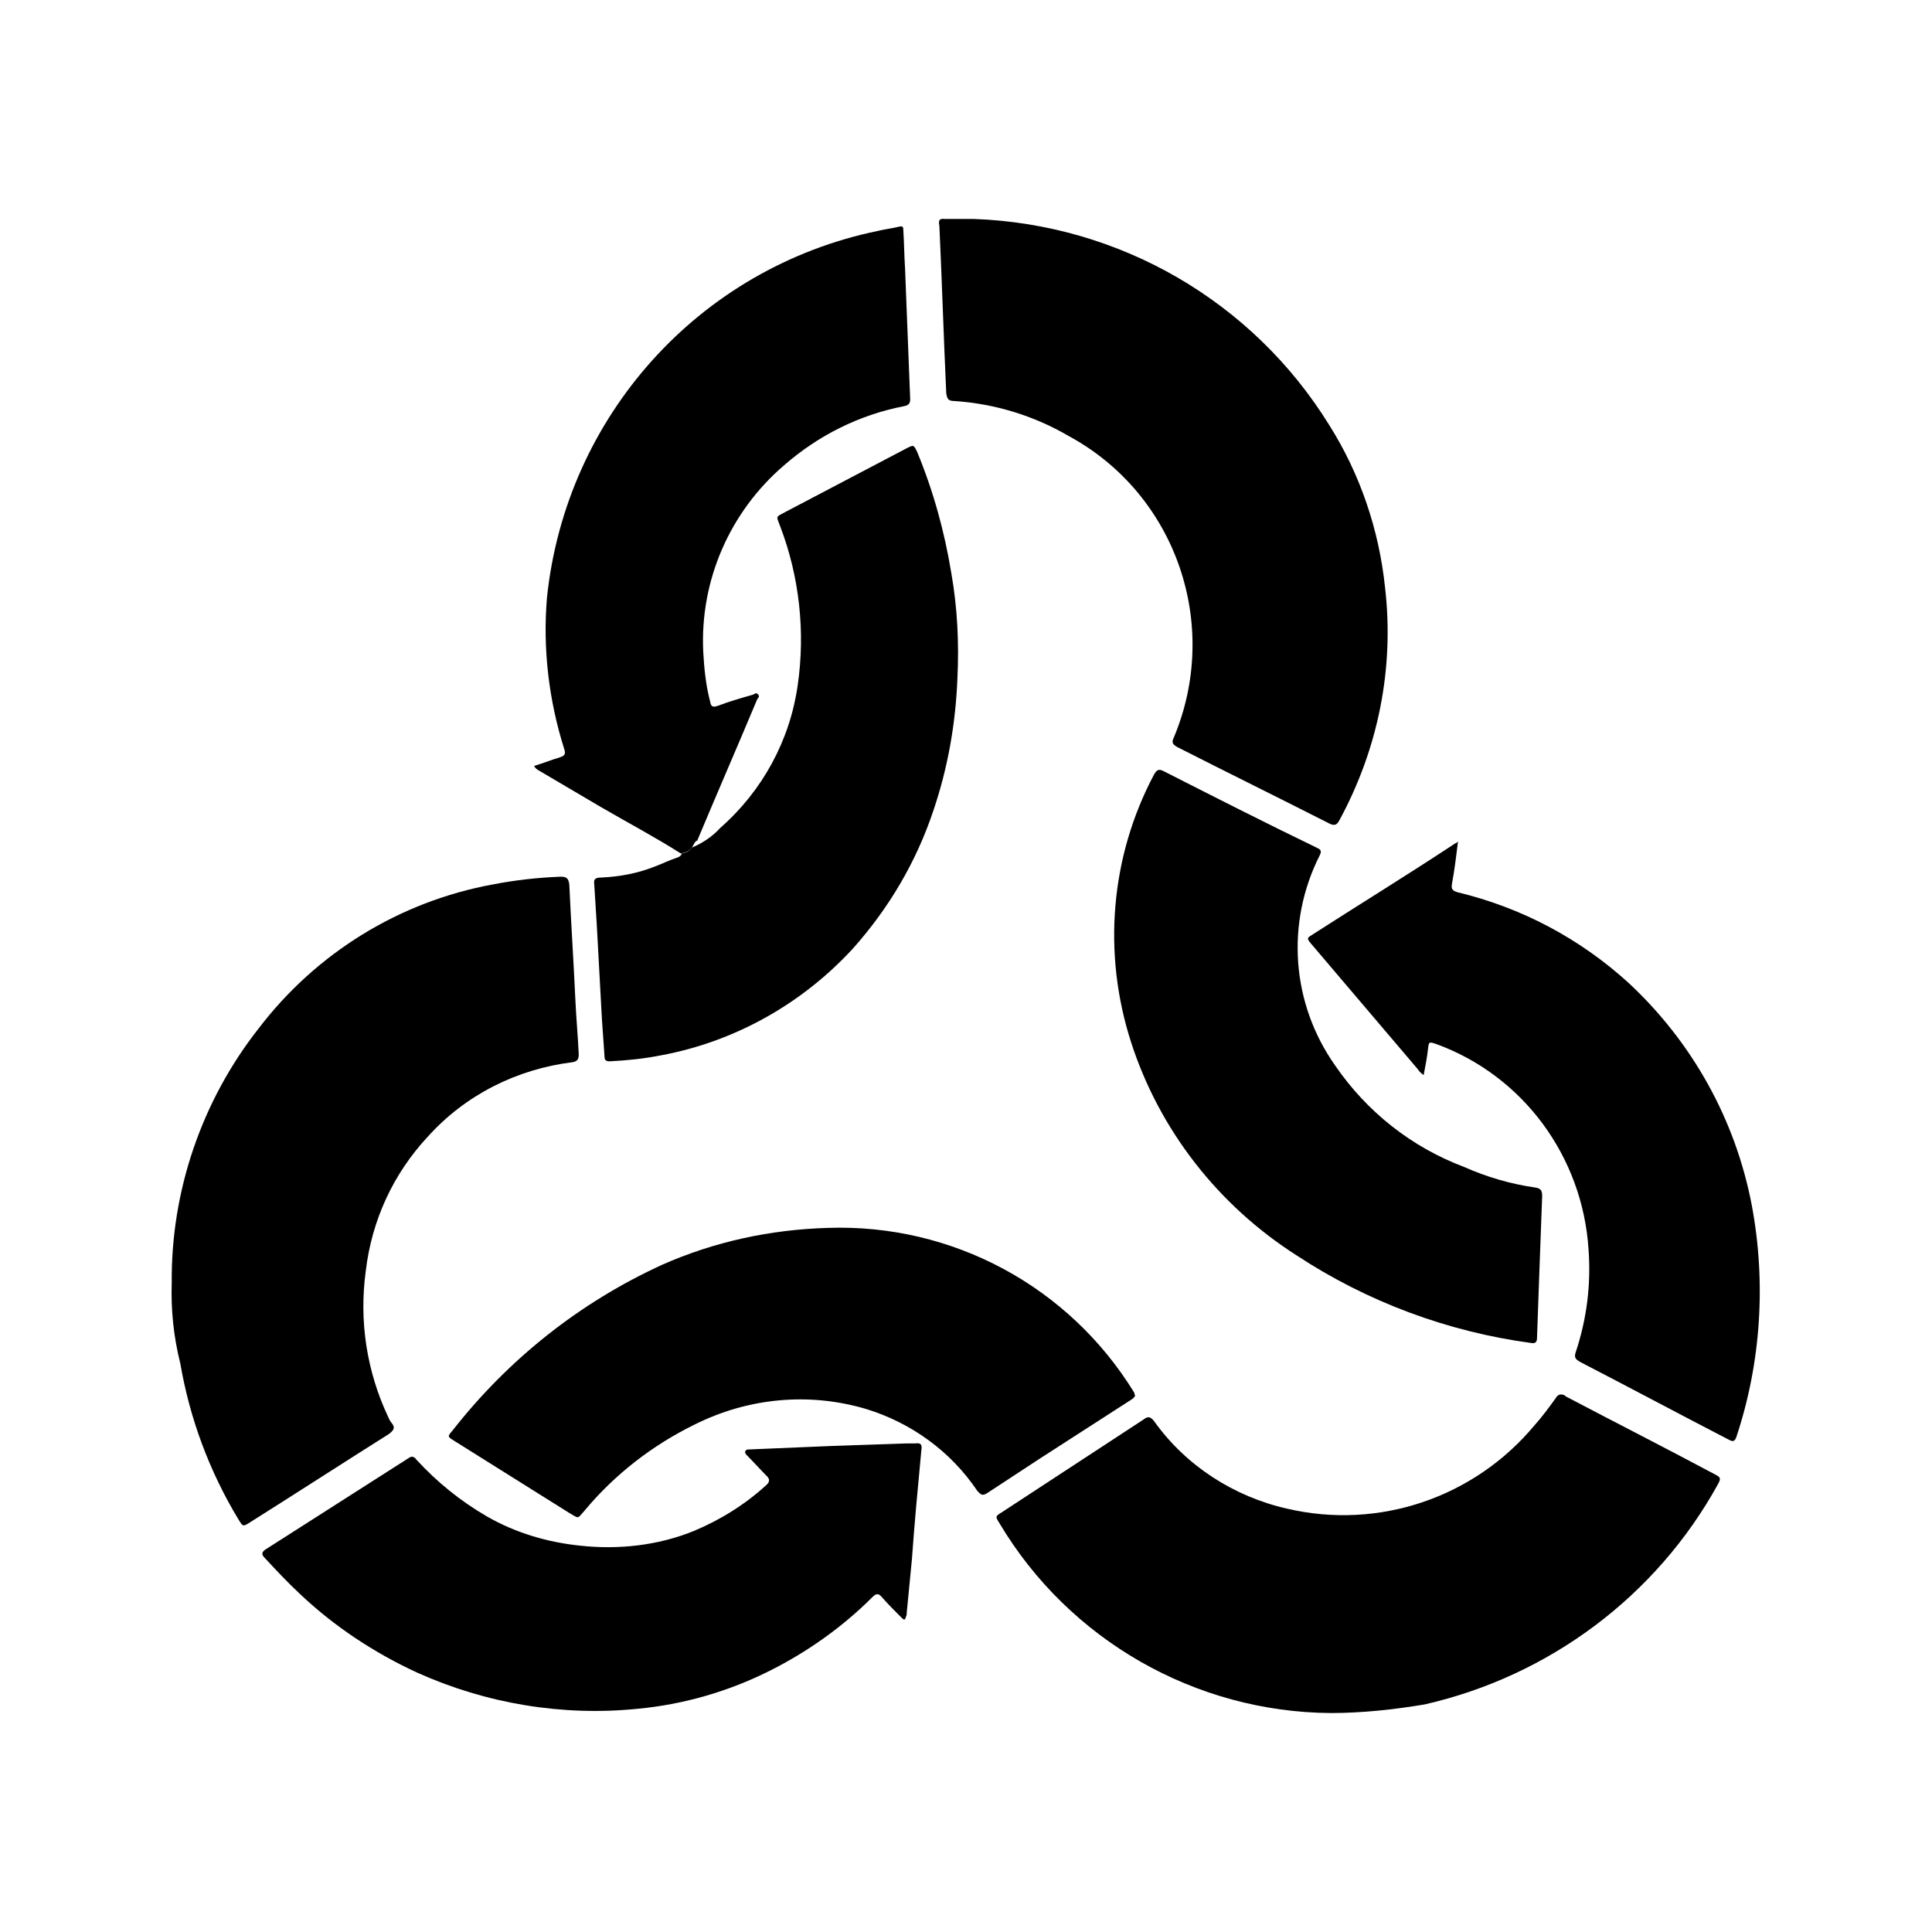
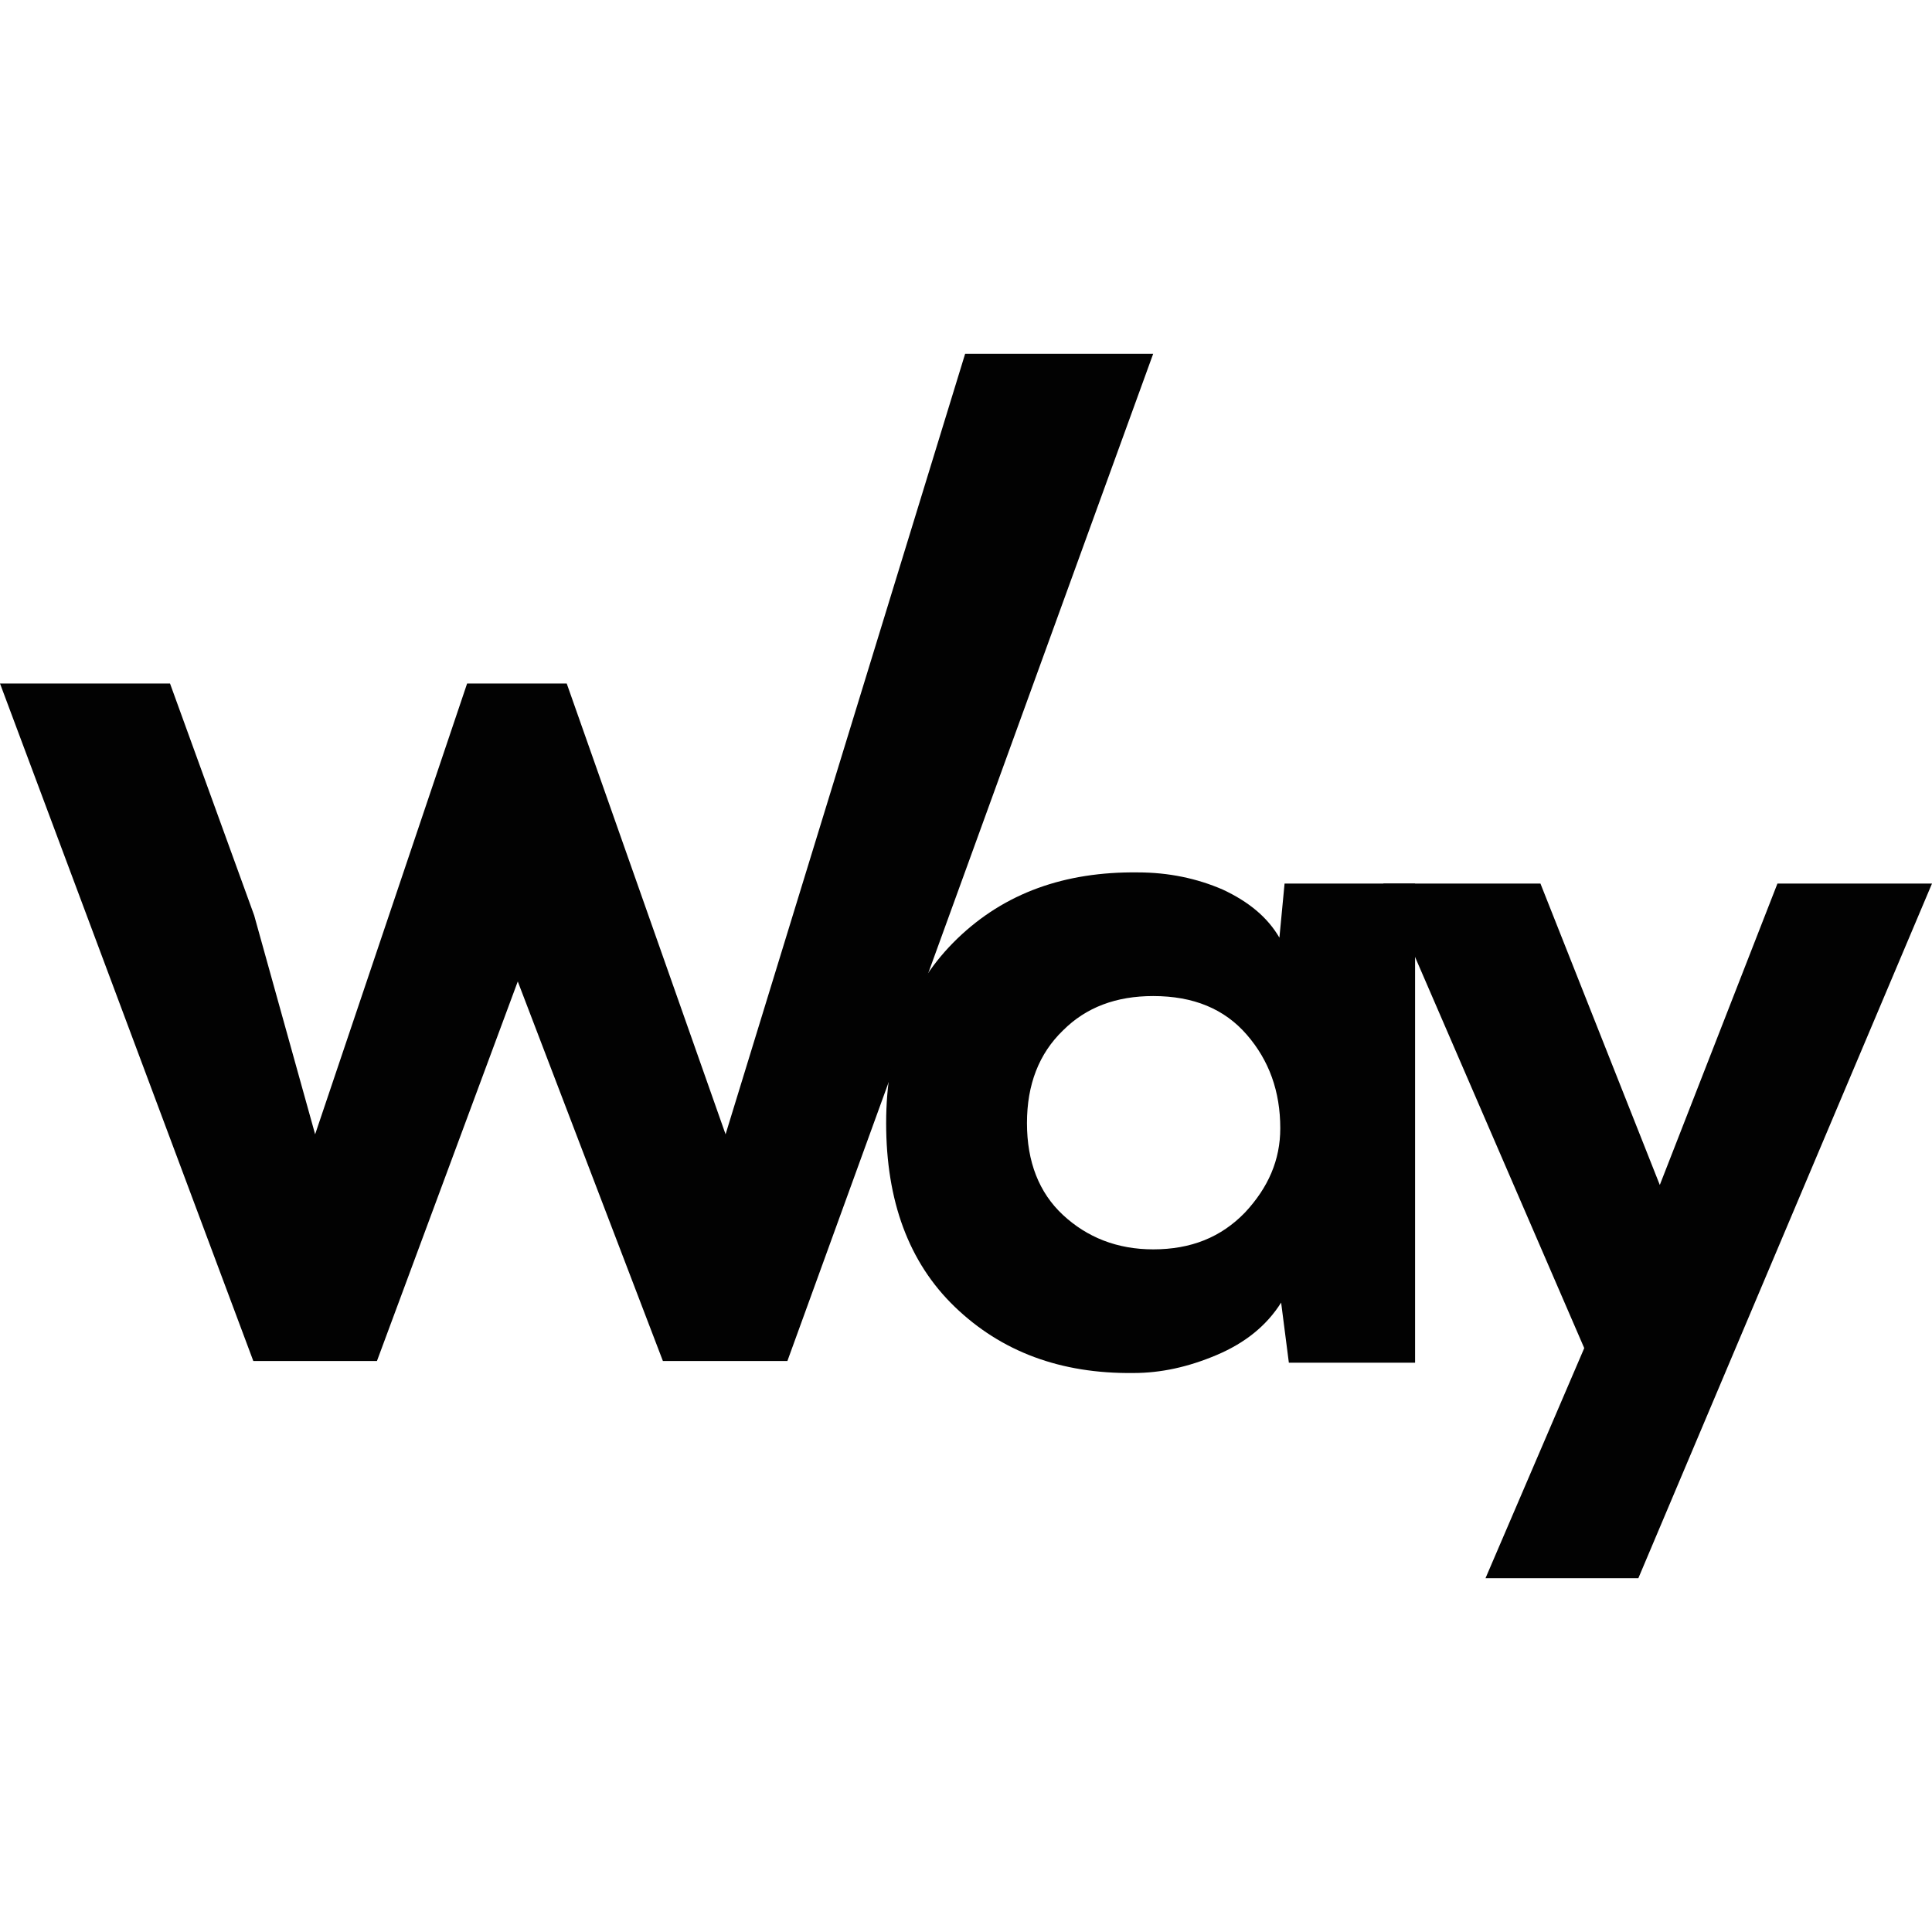
<svg xmlns="http://www.w3.org/2000/svg" version="1.1" id="Layer_1" x="0px" y="0px" viewBox="0 0 225 225" style="enable-background:new 0 0 225 225;" xml:space="preserve">
-   <g>
-     <path id="Path_2646" d="M20,149.4c-0.1-10.7,3.5-21.2,10.1-29.6C36.8,111,46.5,105,57.4,103c2.6-0.5,5.2-0.8,7.9-0.9   c0.7,0,0.9,0.2,1,0.9c0.2,4.4,0.5,8.9,0.7,13.3c0.1,2.2,0.3,4.3,0.4,6.5c0,0.6-0.2,0.8-0.7,0.9c-6.5,0.8-12.5,3.8-16.9,8.7   c-4,4.3-6.5,9.7-7.2,15.6c-0.8,5.8,0.1,11.7,2.6,17c0.1,0.2,0.2,0.5,0.4,0.7c0.5,0.6,0.2,0.9-0.3,1.3c-5.4,3.4-10.8,6.9-16.2,10.3   c-0.8,0.5-0.8,0.5-1.3-0.3c-3.4-5.6-5.7-11.8-6.8-18.2C20.2,155.6,19.9,152.5,20,149.4" />
-     <path id="Path_2647" d="M155,199.5c-15.8-0.1-30.5-8.5-38.6-22.1c-0.5-0.8-0.5-0.8,0.3-1.3c5.5-3.6,11-7.2,16.5-10.8   c0.5-0.4,0.8-0.3,1.2,0.2c3.7,5.2,9.3,8.8,15.5,10.2c10.7,2.5,21.8-1.3,28.8-9.7c0.9-1,1.7-2.1,2.5-3.2c0.2-0.4,0.6-0.5,1-0.3   c0,0,0.1,0,0.1,0.1c5.9,3.1,11.8,6.1,17.6,9.2c0.6,0.3,0.4,0.6,0.2,1c-7.2,13.1-19.7,22.4-34.2,25.7   C162.3,199.1,158.6,199.5,155,199.5" />
-     <path id="Path_2648" d="M110,25.5h3.4c17,0.6,32.5,9.6,41.4,24c3.6,5.7,5.8,12.2,6.5,18.9c1.1,9.4-0.8,18.8-5.3,27.1   c-0.3,0.6-0.6,0.7-1.2,0.4c-5.9-3-11.8-5.9-17.7-8.9c-0.5-0.3-0.7-0.5-0.4-1.1c5.5-13.1,0.3-28.3-12.2-35.1   c-4.1-2.4-8.7-3.8-13.4-4.1c-0.7,0-0.8-0.3-0.9-0.9c-0.3-6.5-0.5-13-0.8-19.5C109.3,25.8,109.3,25.4,110,25.5" />
-     <path id="Path_2649" d="M132.2,162.5c-0.1,0.3-0.3,0.4-0.6,0.6l-10.4,6.7c-2,1.3-4.1,2.7-6.1,4c-0.6,0.4-0.8,0.4-1.3-0.2   c-3.1-4.6-7.7-7.9-12.9-9.5c-6.7-2-13.8-1.3-20,1.8c-4.9,2.4-9.3,5.8-12.8,10c-0.9,1-0.6,1-1.8,0.3l-13.4-8.4   c-0.8-0.5-0.8-0.5-0.2-1.2c6.5-8.3,14.8-14.9,24.4-19.3c6.1-2.7,12.6-4.1,19.3-4.3c14.5-0.5,28.1,6.8,35.7,19.2   C132.1,162.2,132.1,162.4,132.2,162.5" />
-     <path id="Path_2650" d="M179.3,147.4c-0.1,2.8-0.2,5.6-0.3,8.4c0,0.5-0.2,0.7-0.7,0.6c-9.7-1.3-19.1-4.8-27.3-10.2   c-9.1-5.8-16-14.6-19.3-24.9c-3.3-10.3-2.4-21.5,2.7-31.1c0.3-0.5,0.5-0.7,1.1-0.4c5.9,3,11.8,6,17.8,8.9c0.4,0.2,0.7,0.3,0.4,0.9   c-4,7.9-3.3,17.3,1.8,24.5c3.7,5.4,8.9,9.5,15,11.8c2.7,1.2,5.5,2,8.3,2.4c0.6,0.1,0.8,0.3,0.8,1   C179.5,142,179.4,144.7,179.3,147.4" />
-     <path id="Path_2651" d="M80.6,98.7c1.2-0.5,2.4-1.3,3.3-2.3c4.9-4.3,8.1-10.2,9-16.6c0.9-6.2,0.2-12.6-2-18.4   c-0.5-1.4-0.7-1.1,0.8-1.9l13.9-7.3c0.8-0.4,0.8-0.4,1.2,0.4c1.9,4.6,3.2,9.3,4,14.2c0.7,4,0.9,8.1,0.7,12.2   c-0.2,5.2-1.1,10.4-2.8,15.4c-2,6-5.2,11.4-9.4,16.1c-5.9,6.4-13.7,10.8-22.3,12.4c-2,0.4-4,0.6-6,0.7c-0.5,0-0.6-0.2-0.6-0.6   c-0.1-1.4-0.2-2.8-0.3-4.3c-0.2-3.7-0.4-7.3-0.6-11c-0.1-1.6-0.2-3.2-0.3-4.8c-0.1-0.6,0.3-0.7,0.8-0.7c2.2-0.1,4.3-0.5,6.3-1.3   c0.8-0.3,1.6-0.7,2.5-1c0.3-0.1,0.5-0.2,0.6-0.5C79.9,99.3,80.3,99.1,80.6,98.7" />
-     <path id="Path_2652" d="M80.6,98.7c-0.3,0.4-0.8,0.6-1.3,0.7c-3-1.9-6.2-3.6-9.3-5.4c-2.4-1.4-4.9-2.9-7.3-4.3   c-0.2-0.1-0.4-0.3-0.5-0.5c1-0.3,2-0.7,3-1c0.6-0.2,0.7-0.4,0.5-1c-1.8-5.7-2.5-11.7-2-17.6c2.2-21.1,17.7-38.4,38.5-42.7   c0.8-0.2,1.7-0.3,2.5-0.5c0.4-0.1,0.5,0,0.5,0.4c0.1,1.5,0.1,2.9,0.2,4.4c0.2,5.1,0.4,10.2,0.6,15.3c0,0.5-0.2,0.7-0.7,0.8   c-5.2,1-10,3.4-14,6.9c-6.3,5.4-9.8,13.4-9.4,21.7c0.1,1.9,0.3,3.9,0.8,5.8c0.1,0.6,0.3,0.7,0.9,0.5c1.3-0.5,2.7-0.9,4.1-1.3   c0.2-0.1,0.4-0.3,0.6,0c0.2,0.2,0,0.4-0.1,0.5c-2.3,5.5-4.7,11-7,16.5C81,97.9,80.8,98.3,80.6,98.7" />
-     <path id="Path_2653" d="M105.6,168.1c0.3,0,0.7,0,1,0c0.7-0.1,0.8,0.2,0.7,0.8c-0.4,4.2-0.8,8.5-1.1,12.7c-0.2,2.1-0.4,4.2-0.6,6.2   c0,0.2,0,0.3-0.1,0.5c-0.1,0.4-0.2,0.4-0.5,0.1c-0.8-0.8-1.6-1.6-2.3-2.4c-0.4-0.5-0.7-0.4-1.1,0c-3.5,3.5-7.6,6.4-12,8.6   c-4.8,2.4-10,3.9-15.3,4.4c-8.8,0.9-17.7-0.6-25.7-4.2c-5-2.3-9.7-5.4-13.7-9.2c-1.4-1.3-2.8-2.8-4.1-4.2c-0.4-0.4-0.3-0.7,0.2-1   c5.5-3.5,11.1-7.1,16.6-10.6c0.4-0.3,0.7-0.1,0.9,0.2c2.4,2.6,5.1,4.8,8.2,6.6c3.3,1.9,7,3,10.8,3.4c4.5,0.5,9.1,0,13.3-1.7   c3.1-1.3,6-3.1,8.5-5.4c0.4-0.4,0.3-0.7,0-1c-0.8-0.8-1.5-1.6-2.3-2.4c-0.1-0.1-0.3-0.3-0.2-0.5c0.1-0.2,0.3-0.2,0.5-0.2l9.5-0.4   L105.6,168.1" />
-     <path id="Path_2654" d="M165.8,125.2c-0.3-0.2-0.5-0.4-0.7-0.7l-12.5-14.7c-0.2-0.3-0.5-0.5,0-0.8c5.6-3.6,11.3-7.1,16.9-10.8   c0.1,0,0.2-0.1,0.3-0.2c-0.2,1.6-0.4,3.3-0.7,4.9c-0.1,0.6,0,0.8,0.6,1c7.5,1.8,14.3,5.4,20,10.6c7.4,6.9,12.4,15.9,14.3,25.8   c1.7,9,1.1,18.4-1.8,27.1c-0.2,0.5-0.4,0.5-0.8,0.3c-5.8-3-11.6-6.1-17.4-9.1c-0.5-0.3-0.7-0.5-0.5-1.1c1.3-3.9,1.8-7.9,1.5-12   c-0.7-10.8-7.6-20.2-17.7-23.9c-0.9-0.3-0.9-0.3-1,0.6C166.2,123.1,166,124.2,165.8,125.2" />
-   </g>
+   <style type="text/css">
+ 	.st0{fill:#020202;}
+ </style>
+   <path class="st0" d="M91.7,158.5H77.2l-16.9-44.2l-16.4,44.2H29.5L0,79.6h19.8l9.8,27l7.1,25.5l17.7-52.5H66l18.5,52.5l27.9-90.9  h21.9L91.7,158.5z" />
+   <path class="st0" d="M149.6,102.9h15.2v55.8h-14.7l-0.9-7c-1.7,2.7-4.2,4.7-7.5,6.1c-3.3,1.4-6.5,2.1-9.7,2.1  c-8.5,0.1-15.4-2.5-20.8-7.7s-8-12.4-8-21.4c0-9,2.8-16.2,8.3-21.5c5.5-5.3,12.5-7.8,21-7.7c3.6,0,6.9,0.7,9.9,2  c3,1.4,5.2,3.2,6.6,5.6L149.6,102.9z M123.8,120c-2.8,2.7-4.2,6.3-4.2,10.8c0,4.5,1.4,8.1,4.2,10.7c2.8,2.6,6.3,4,10.5,4  c4.4,0,7.9-1.4,10.7-4.3c2.7-2.9,4.1-6.1,4.1-9.8c0-4.3-1.3-7.9-3.9-10.9c-2.6-3-6.2-4.5-10.9-4.5C130,116,126.5,117.3,123.8,120z" />
+   <path class="st0" d="M225,102.9l-34.2,80.9H173l11.5-26.8l-23.4-54.1h18.3l13.9,35.1l13.7-35.1H225z" />
</svg>
